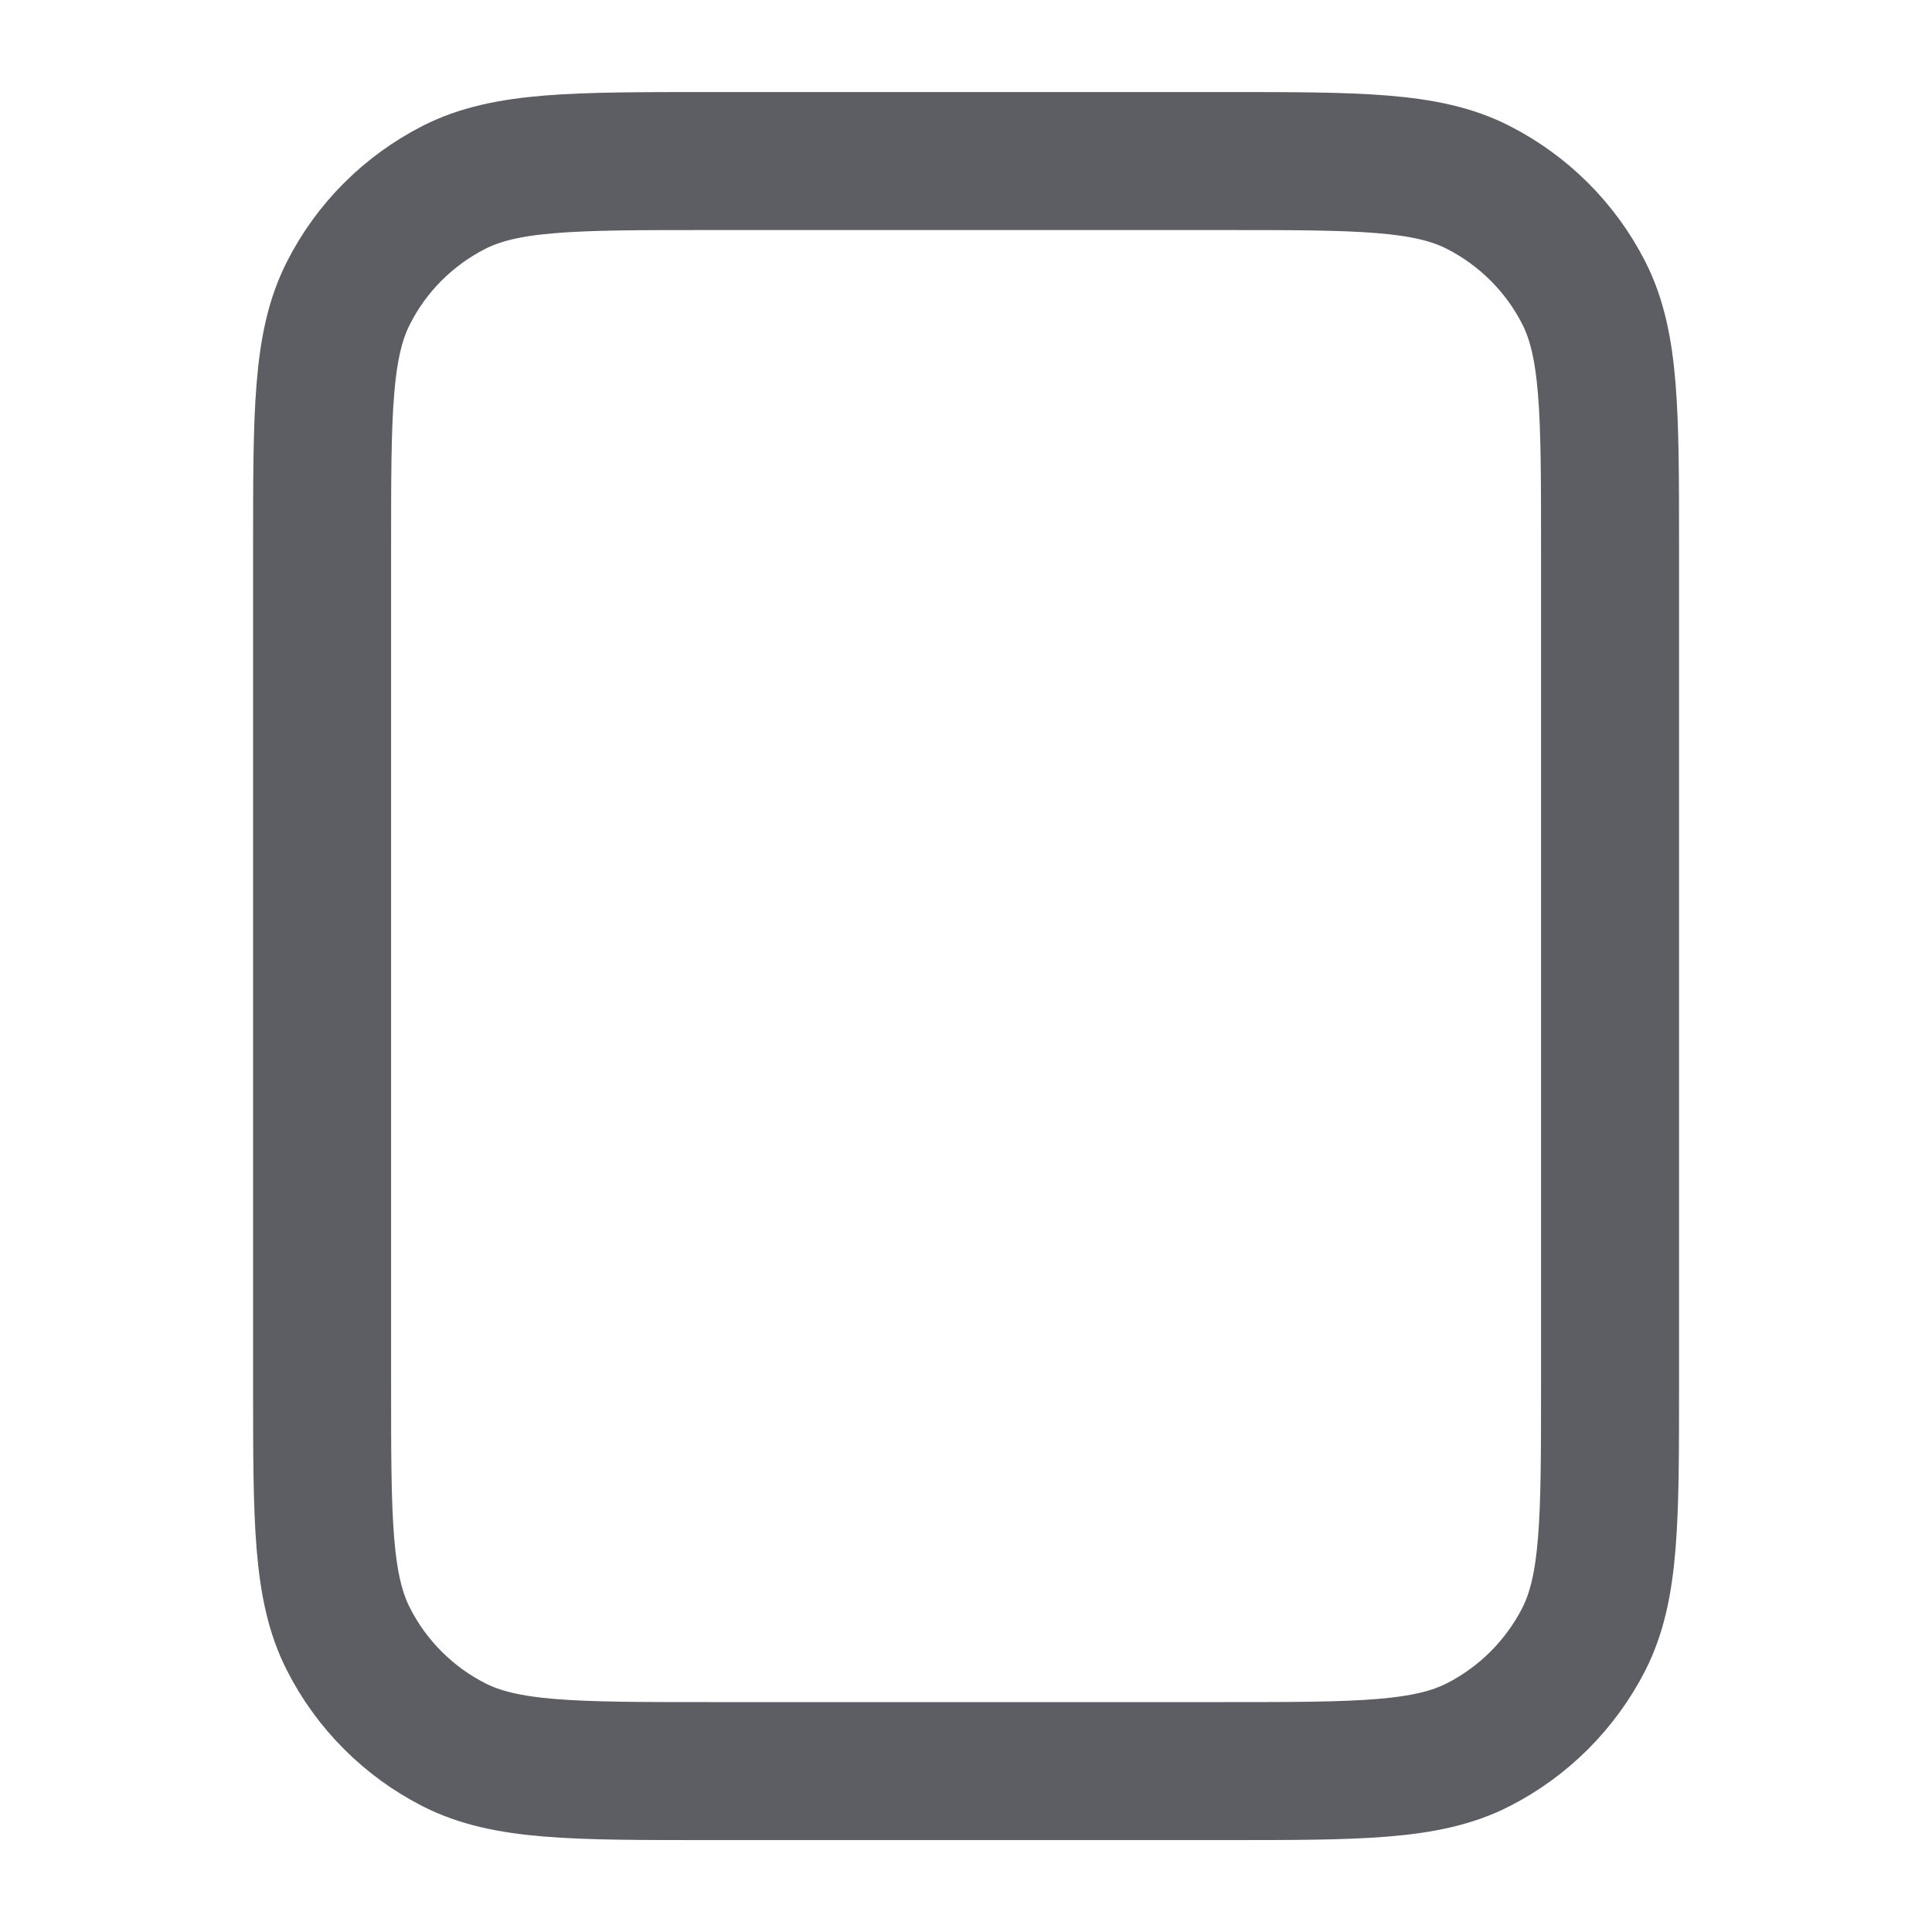
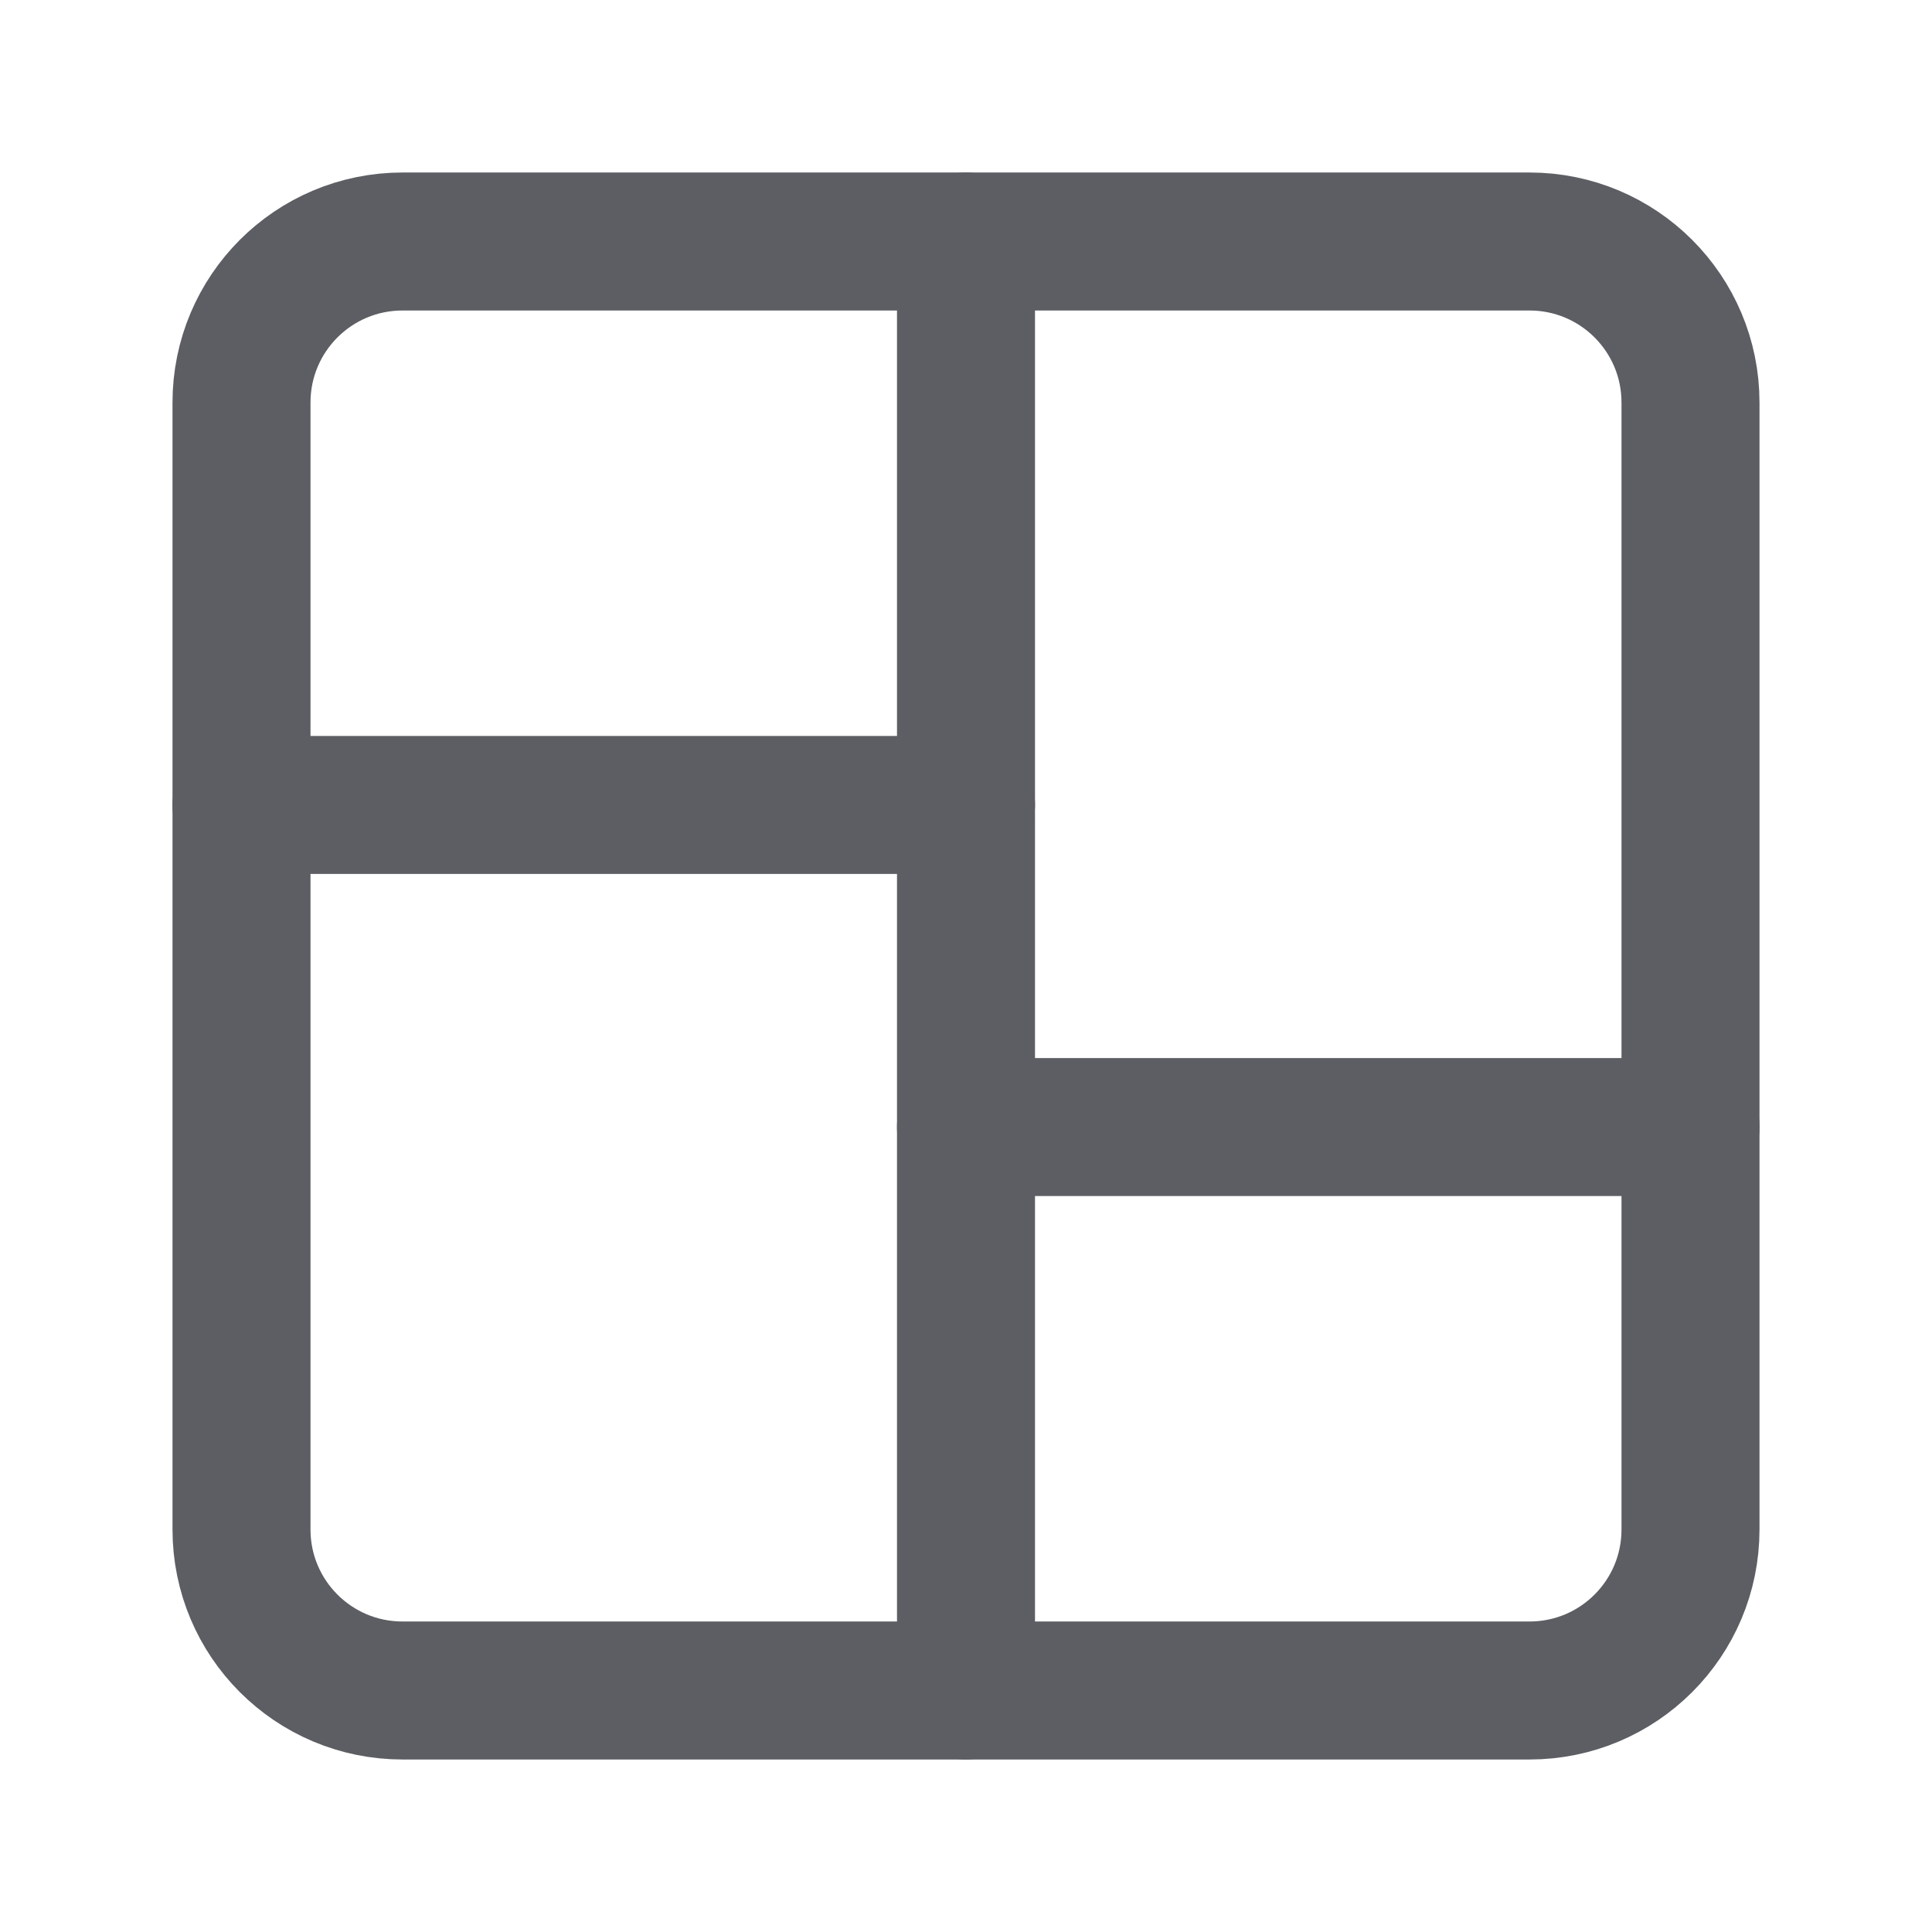
<svg xmlns="http://www.w3.org/2000/svg" width="14" height="14" viewBox="0 0 14 14" fill="none">
-   <path d="M2.334 3.967C2.334 2.987 2.334 2.497 2.525 2.123C2.692 1.793 2.96 1.526 3.289 1.358C3.664 1.167 4.154 1.167 5.134 1.167H8.867C9.847 1.167 10.338 1.167 10.712 1.358C11.041 1.526 11.309 1.793 11.477 2.123C11.667 2.497 11.667 2.987 11.667 3.967V10.034C11.667 11.014 11.667 11.504 11.477 11.878C11.309 12.207 11.041 12.475 10.712 12.643C10.338 12.834 9.847 12.834 8.867 12.834H5.134C4.154 12.834 3.664 12.834 3.289 12.643C2.96 12.475 2.692 12.207 2.525 11.878C2.334 11.504 2.334 11.014 2.334 10.034V3.967Z" stroke="#5C5E63" stroke-linecap="round" stroke-linejoin="round" />
+   <path d="M7 1.75V12.25" stroke="#5C5E63" stroke-linecap="round" stroke-linejoin="round" />
+   <path d="M7 8.167L12.25 8.167" stroke="#5C5E63" stroke-linecap="round" stroke-linejoin="round" />
+   <path d="M1.75 5.833H7" stroke="#5C5E63" stroke-linecap="round" stroke-linejoin="round" />
+   <path d="M11.083 1.75H2.917C2.272 1.75 1.75 2.272 1.75 2.917V11.083C1.75 11.728 2.272 12.25 2.917 12.25H11.083C11.728 12.25 12.25 11.728 12.25 11.083V2.917C12.25 2.272 11.728 1.75 11.083 1.75Z" stroke="#5C5E63" stroke-linecap="round" stroke-linejoin="round" />
</svg>
